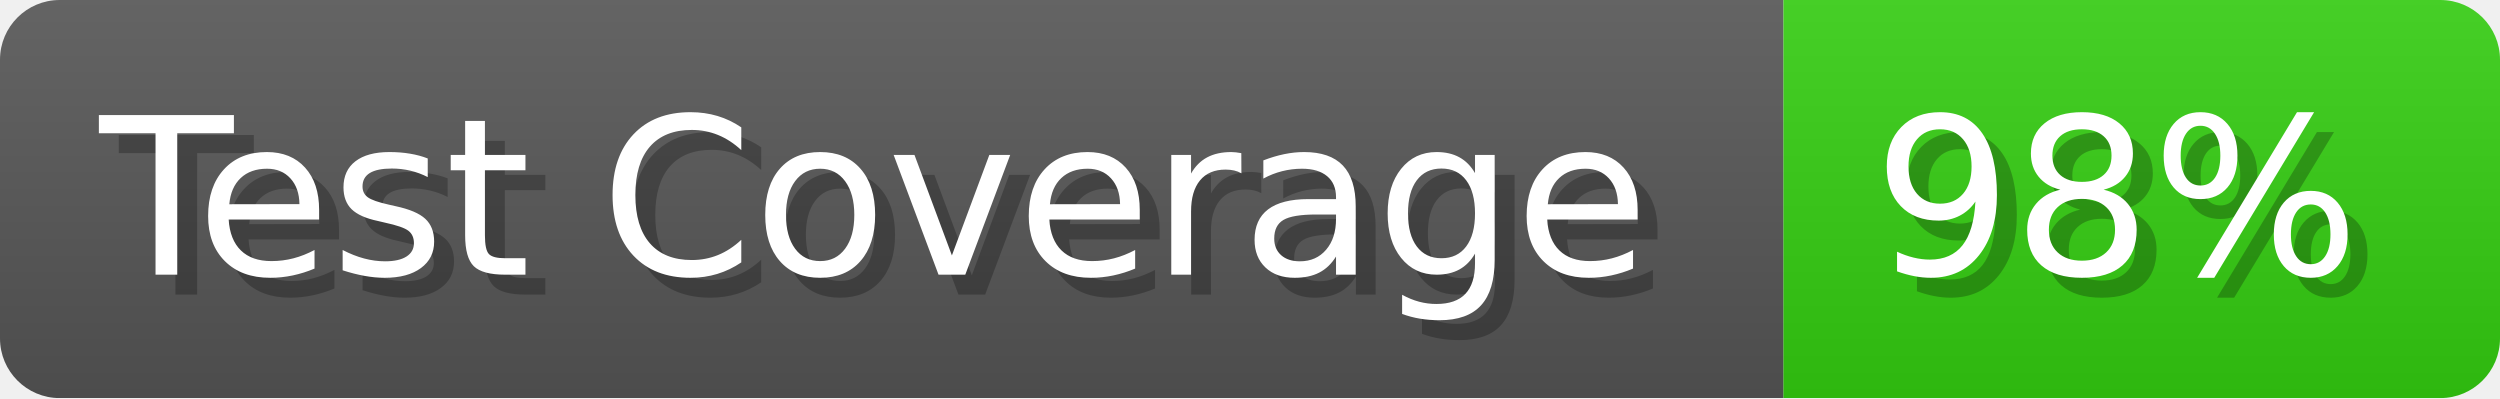
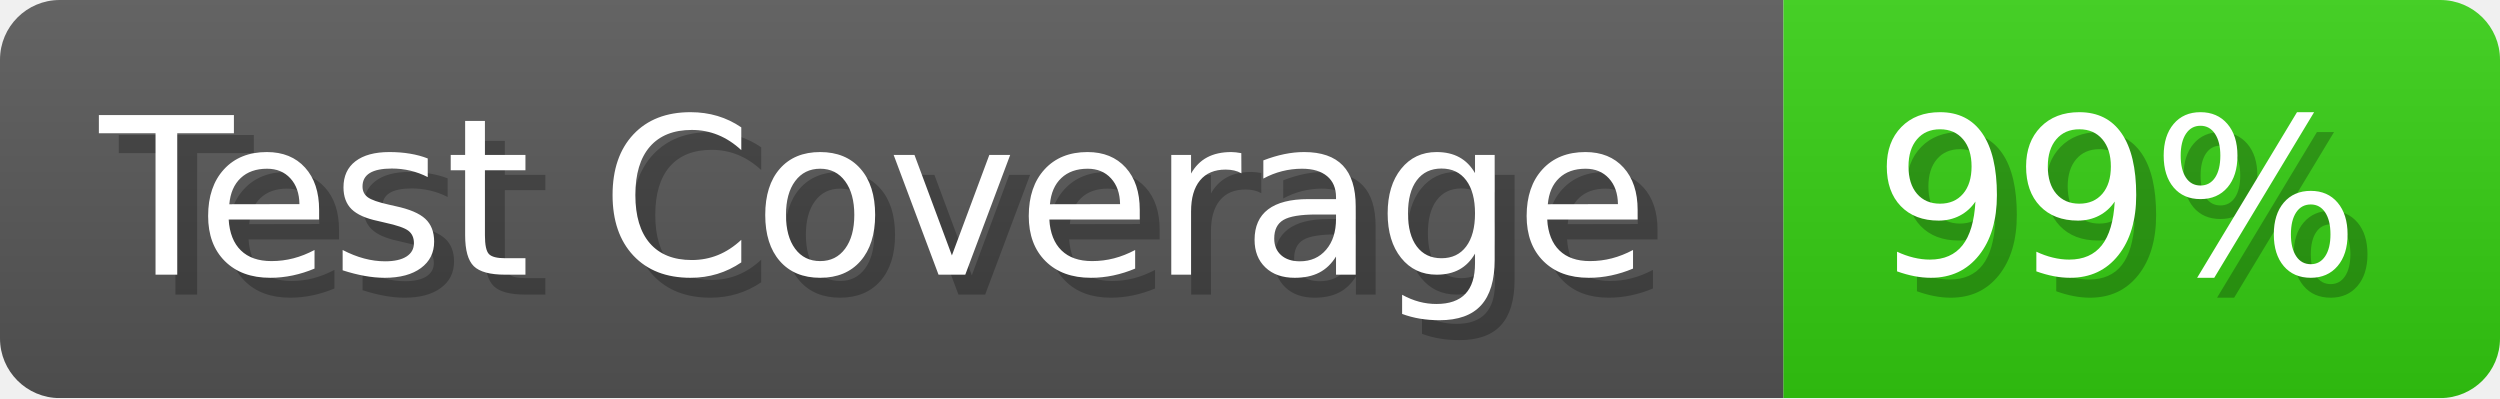
- <svg xmlns="http://www.w3.org/2000/svg" width="125.6" height="20" viewBox="0 0 1256 200" role="img" aria-label="Test Coverage: 98%">
+ <svg xmlns="http://www.w3.org/2000/svg" width="125.6" height="20" viewBox="0 0 1256 200" role="img" aria-label="Test Coverage: 99%">
  <linearGradient id="a" x2="0" y2="100%">
    <stop offset="0" stop-opacity=".1" stop-color="#EEE" />
    <stop offset="1" stop-opacity=".1" />
  </linearGradient>
  <mask id="m">
    <rect width="1256" height="200" rx="30" fill="#FFF" />
  </mask>
  <g mask="url(#m)">
    <rect width="896" height="200" fill="#555" />
    <rect width="360" height="200" fill="#3C1" x="896" />
    <rect width="1256" height="200" fill="url(#a)" />
  </g>
  <g aria-hidden="true" fill="#fff" text-anchor="start" font-family="Verdana,DejaVu Sans,sans-serif" font-size="110">
    <text x="60" y="148" textLength="796" fill="#000" opacity="0.25">Test Coverage</text>
    <text x="50" y="138" textLength="796">Test Coverage</text>
-     <text x="951" y="148" textLength="260" fill="#000" opacity="0.25">98%</text>
-     <text x="941" y="138" textLength="260">98%</text>
+     <text x="951" y="148" textLength="260" fill="#000" opacity="0.25">99%</text>
+     <text x="941" y="138" textLength="260">99%</text>
  </g>
</svg>
